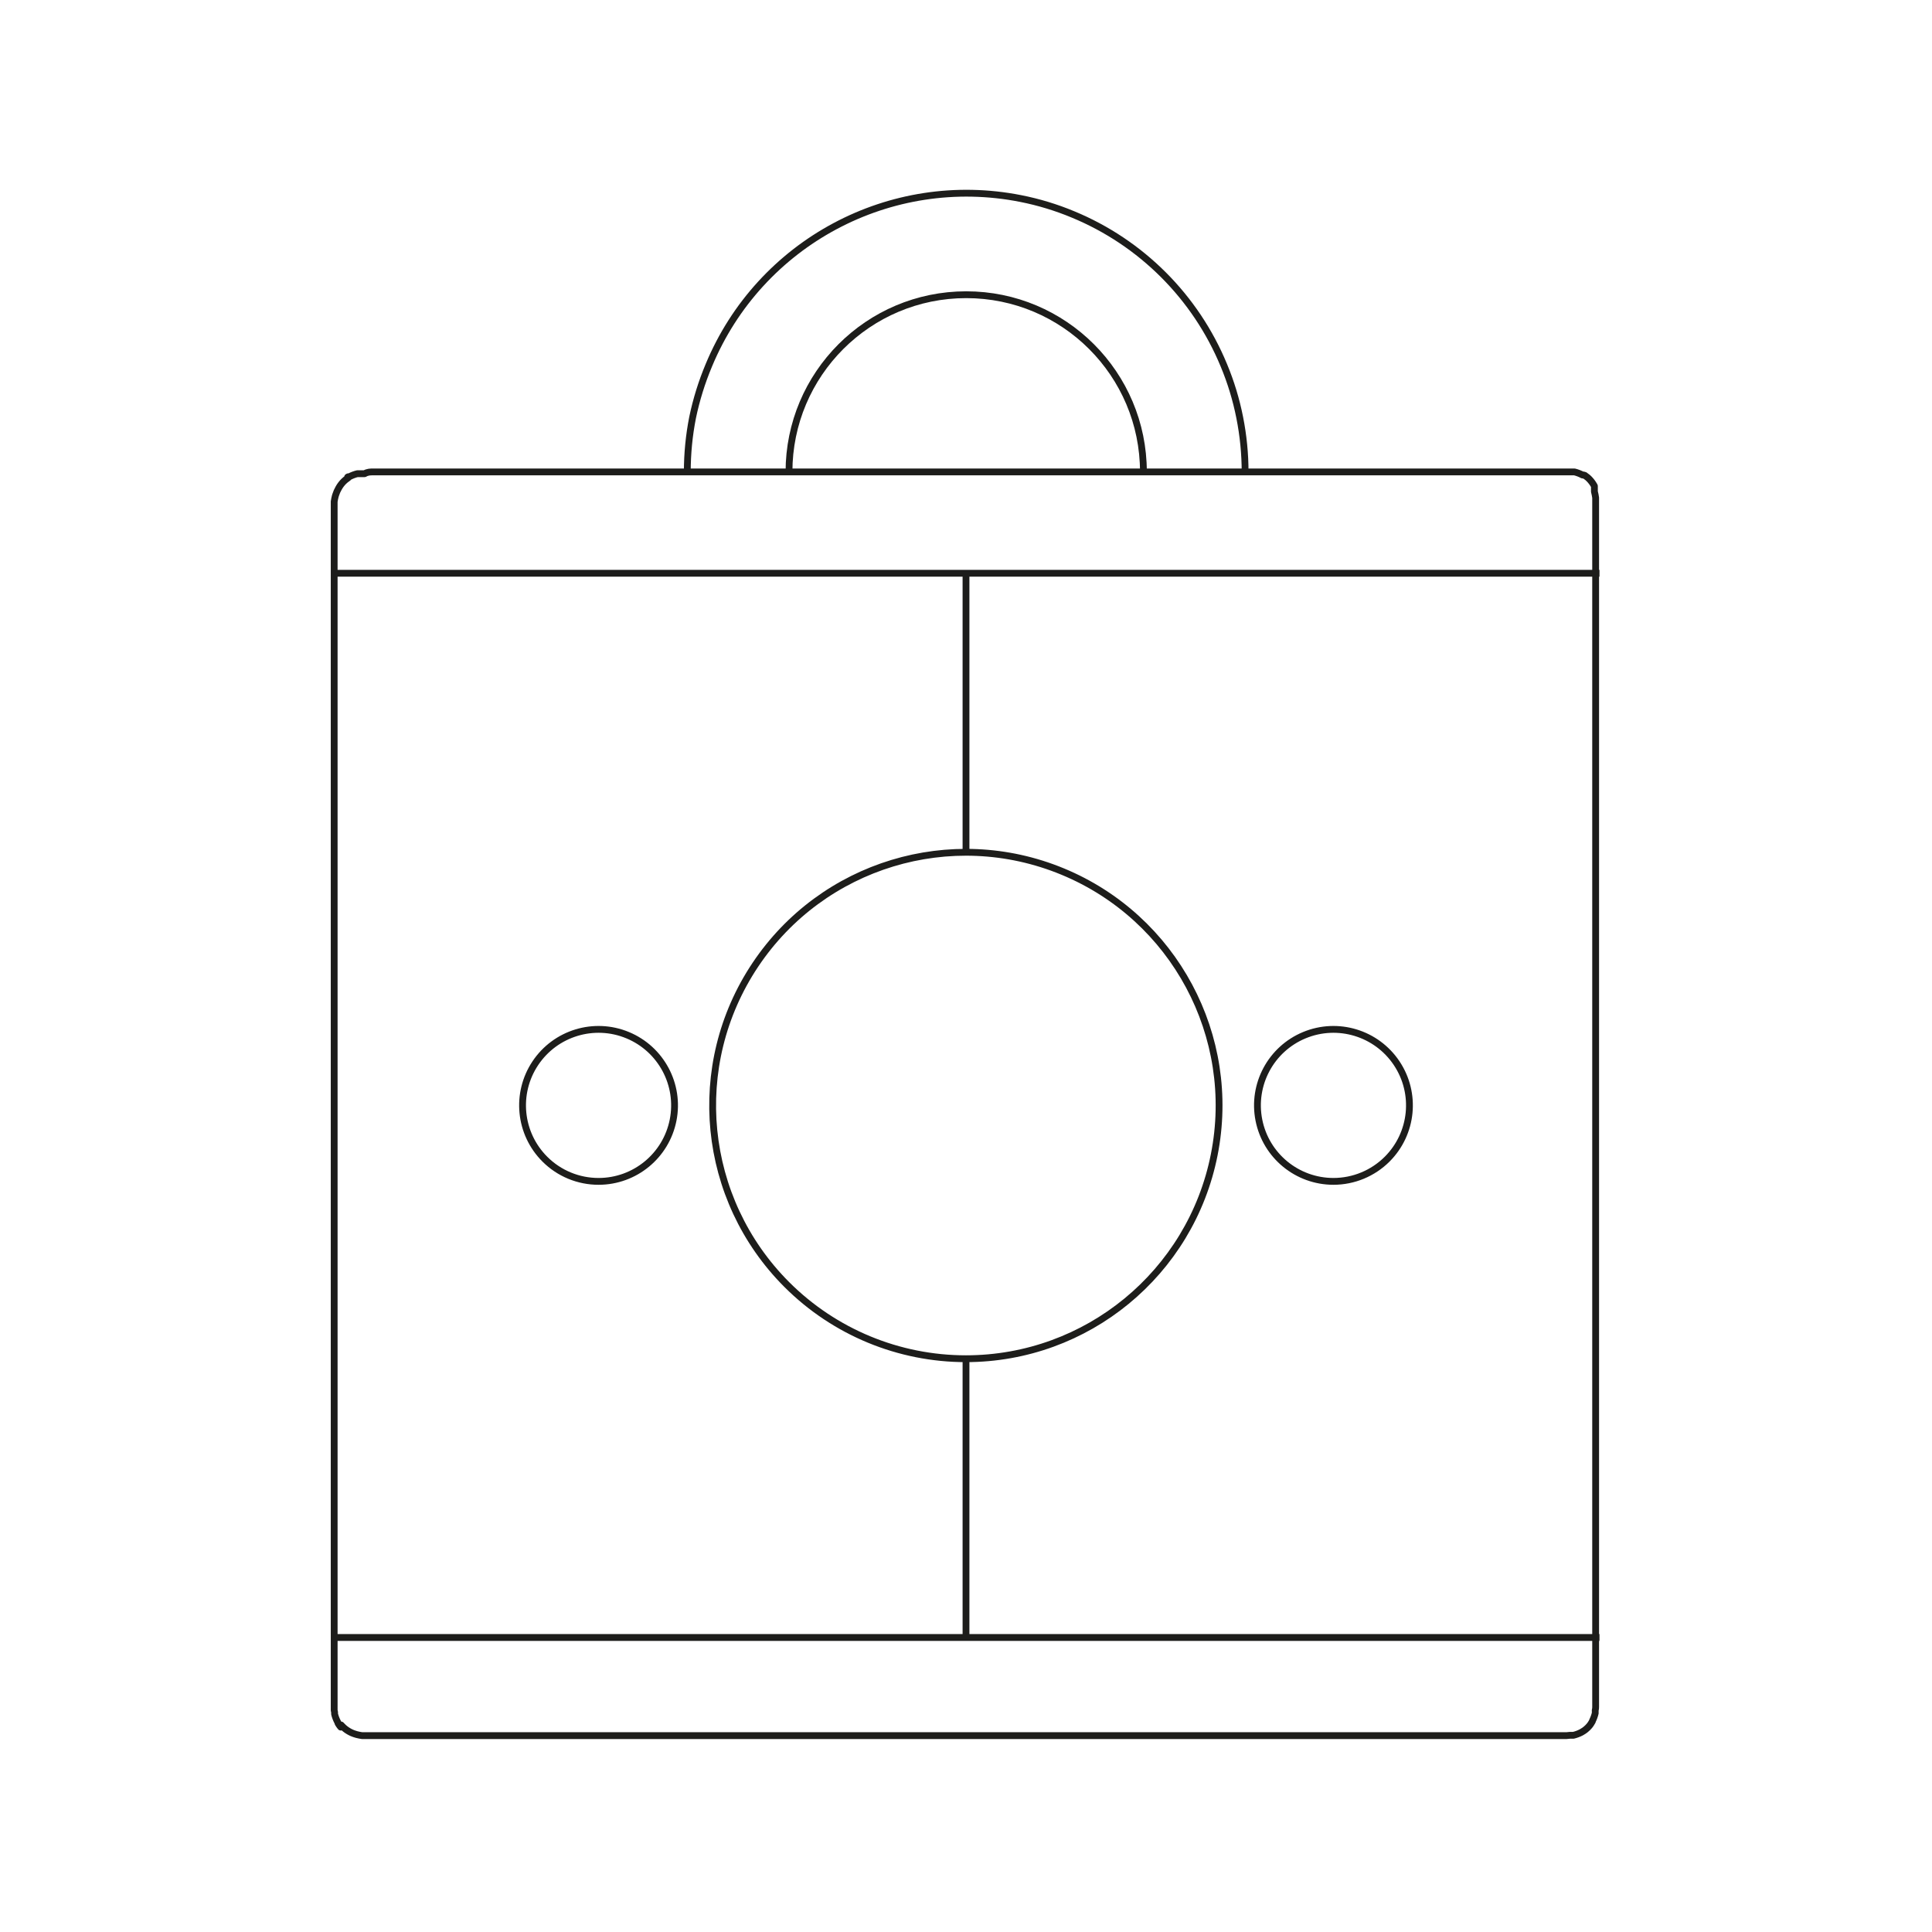
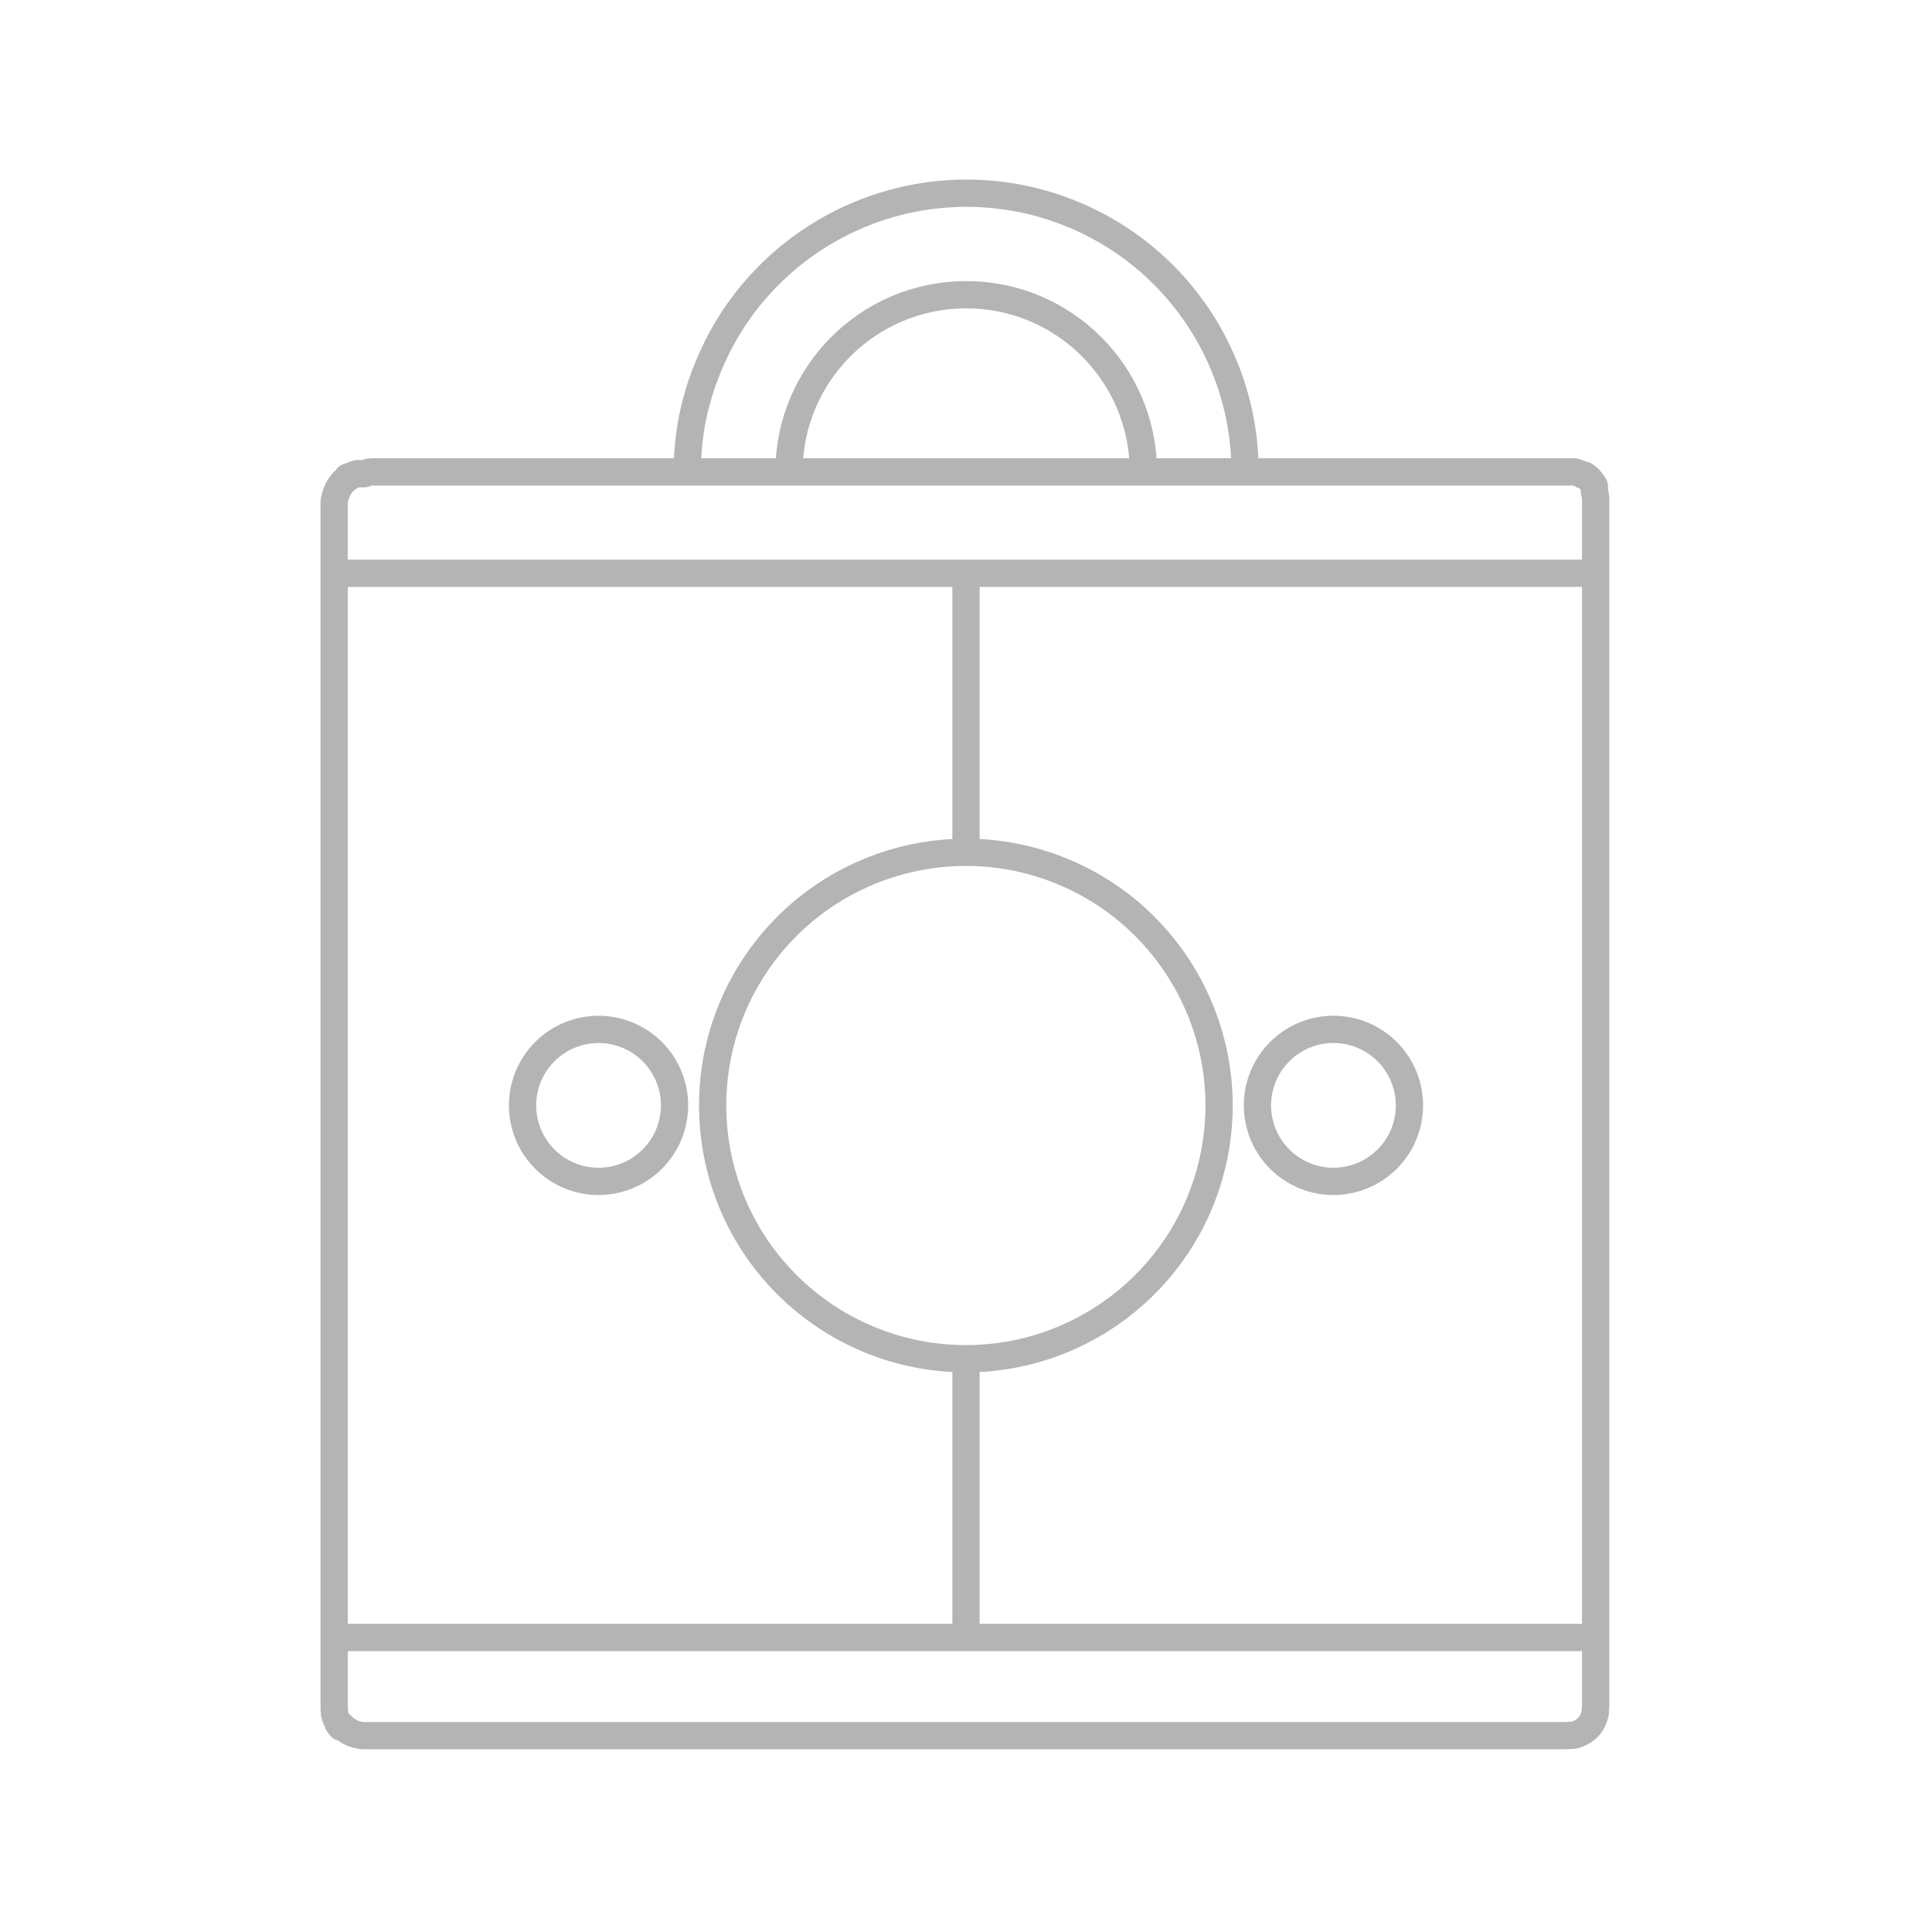
<svg xmlns="http://www.w3.org/2000/svg" id="Layer_1" data-name="Layer 1" viewBox="0 0 283.46 283.46">
  <defs>
-     <style>.cls-1{fill:none;stroke:#1d1d1b;stroke-linejoin:round;}</style>
+     <style>.cls-1{fill:none;stroke:#b4b4b4;stroke-linejoin:round;stroke-width:4px;}</style>
  </defs>
  <path class="cls-1" d="M195.64,173.33a11.15,11.15,0,1,1,7.88-3.26A11.16,11.16,0,0,1,195.64,173.33Z" />
  <path class="cls-1" d="M167.76,69.24a26,26,0,1,0-52,0" />
  <path class="cls-1" d="M100.84,69.24a41.12,41.12,0,0,1,.78-8A41.89,41.89,0,0,1,104,53.59a40.94,40.94,0,0,1,45.76-24.46,40.17,40.17,0,0,1,7.67,2.33,40.82,40.82,0,0,1,22.13,22.13,40.17,40.17,0,0,1,2.33,7.67,41.05,41.05,0,0,1,.79,8" />
  <line class="cls-1" x1="141.73" y1="84.11" x2="141.73" y2="125" />
  <line class="cls-1" x1="141.73" y1="199.35" x2="141.73" y2="240.25" />
  <path class="cls-1" d="M54.74,69.24h174c.4,0,.8,0,1.2,0h0l.21,0,.3,0,.3,0,.13,0,.07,0H231a5,5,0,0,1,1.18.45l.09,0,.07,0h0l.08.05.09,0,.08.06.08.06.08.06.08.06.08.06.07.06h0l.07.07.07.06a4.66,4.66,0,0,1,.76,1h0v0l0,0,.05.09,0,.09,0,.09,0,0,0,0,0,.09,0,.07v0l0,.09,0,.1,0,.09,0,.1,0,.09a7.17,7.17,0,0,1,.18.9c0,.14,0,.27,0,.41s0,.14,0,.21c0,.34,0,.68,0,1V249.38c0,.31,0,.62,0,.92v0h0v.08c0,.14,0,.35-.06.51l0,.2a.36.36,0,0,0,0,.1.36.36,0,0,0,0,.1l0,.06v0h0a5.1,5.1,0,0,1-.41,1.13h0v0l0,.05a.41.41,0,0,1-.05.09c-.06.11-.14.23-.21.34l-.12.16-.06.08,0,0,0,0v0h0a4,4,0,0,1-.55.54h0l0,0,0,0-.08.06-.16.12-.34.21-.09.05,0,0,0,0h0a5,5,0,0,1-1.14.42h-.11l-.1,0-.1,0-.2,0-.51.05h-.1q-.47,0-.93,0H54.74c-.34,0-.69,0-1,0l-.21,0-.4,0a7.08,7.08,0,0,1-.8-.16l-.2-.06a4.4,4.4,0,0,1-1-.44h0a4.25,4.25,0,0,1-.94-.75l-.07-.07-.07-.08h0L50,253.4l-.07-.08-.06-.08-.06-.08-.06-.08-.05-.09-.06-.08-.05-.09h0l0-.07-.05-.09a5.13,5.13,0,0,1-.45-1.18v-.05l0-.08s0-.08,0-.12l-.06-.3,0-.31a1.5,1.5,0,0,1,0-.2v0c0-.4,0-.8,0-1.2v-175c0-.07,0-.14,0-.21s0-.27,0-.41a7.55,7.55,0,0,1,.16-.8l.06-.19a4.68,4.68,0,0,1,.44-1h0a4.4,4.4,0,0,1,.76-1l.07-.06.08-.07h0l.06-.06.08-.06.08-.06.08-.06.08-.06.09-.06L51,70l.09-.05h0l.08,0,.08,0a5.13,5.13,0,0,1,1.18-.45h.05l.08,0,.12,0,.3,0,.31,0,.2,0h0C53.94,69.24,54.34,69.24,54.74,69.24Z" />
  <path class="cls-1" d="M141.73,199.35a37.15,37.15,0,1,0-26.29-10.88A37.15,37.15,0,0,0,141.73,199.35Z" />
  <path class="cls-1" d="M87.83,173.33a11.15,11.15,0,1,0-7.89-3.26A11.13,11.13,0,0,0,87.83,173.33Z" />
  <path class="cls-1" d="M234.07,71.8h0" />
  <line class="cls-1" x1="48.79" y1="84.11" x2="234.67" y2="84.11" />
  <line class="cls-1" x1="48.79" y1="240.25" x2="234.67" y2="240.25" />
</svg>
